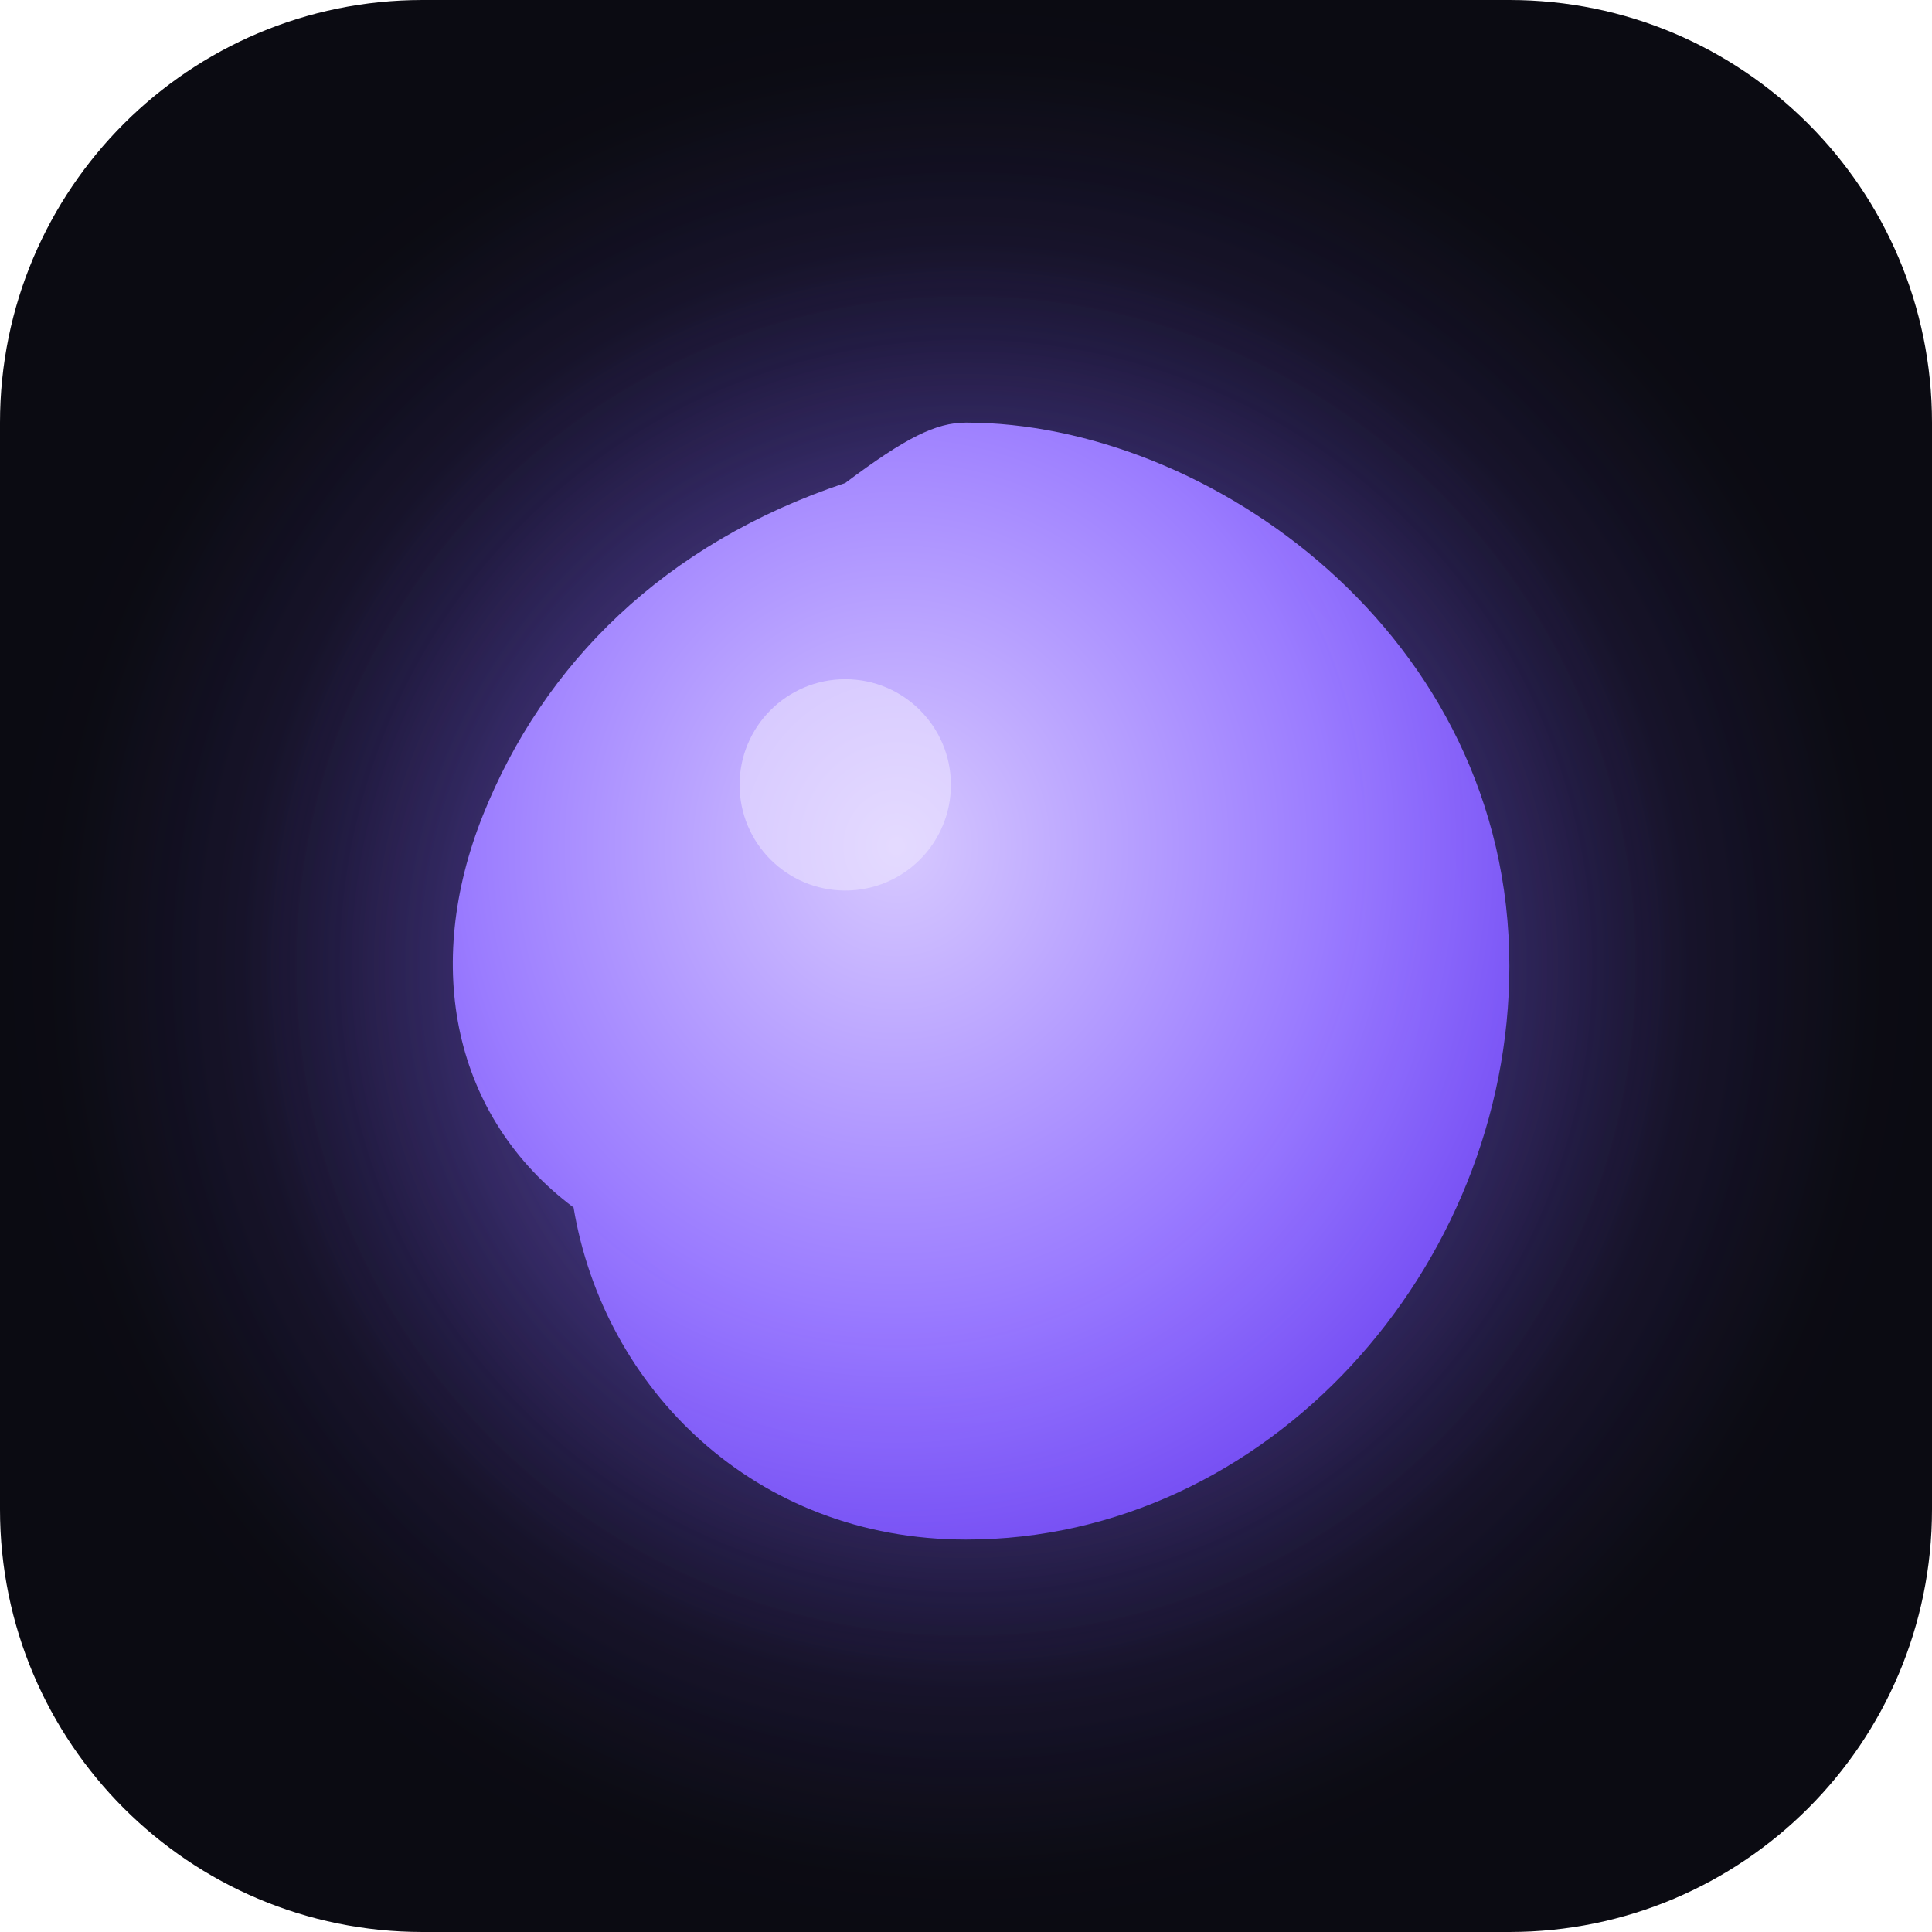
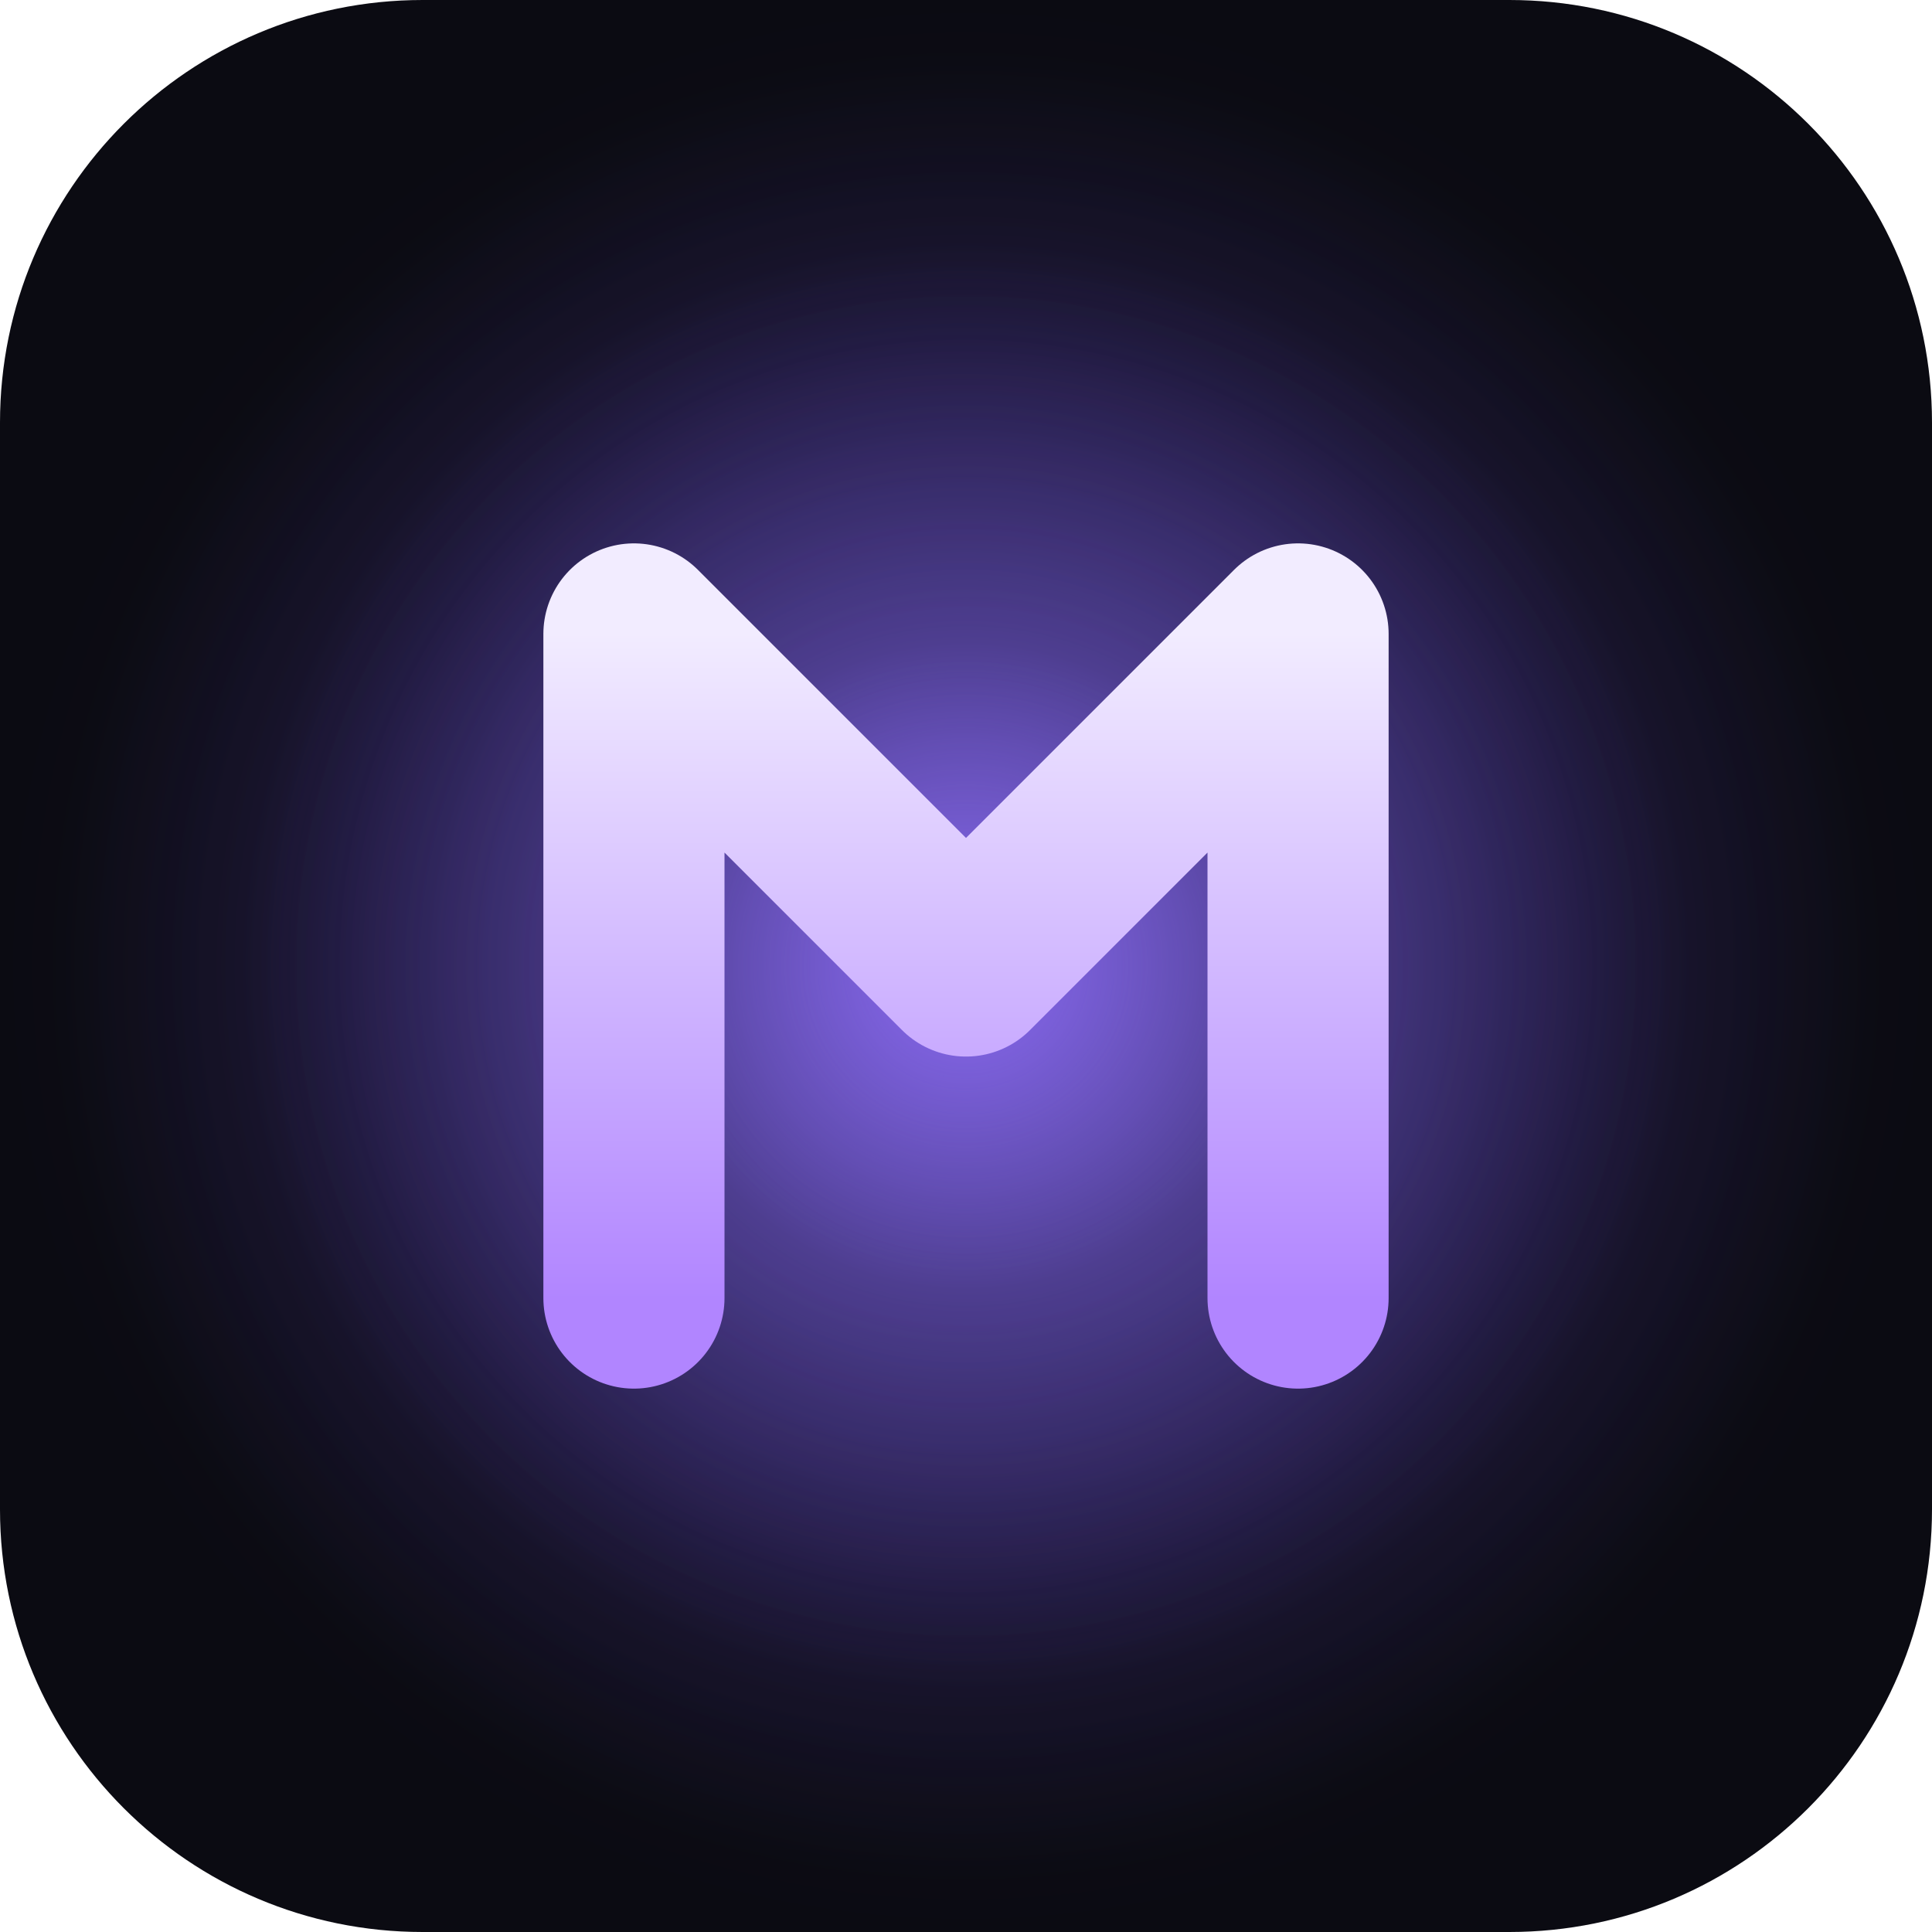
<svg xmlns="http://www.w3.org/2000/svg" viewBox="0 0 64 64">
  <defs>
    <radialGradient id="bg" cx="0.5" cy="0.5" r="0.5">
      <stop offset="0" stop-color="#171329" />
      <stop offset="1" stop-color="#0b0b12" />
    </radialGradient>
    <radialGradient id="halo" cx="0.5" cy="0.5" r="0.5">
      <stop offset="0" stop-color="#8f6bff" stop-opacity="0.85" />
      <stop offset="0.45" stop-color="#7c5cff" stop-opacity="0.28" />
      <stop offset="1" stop-color="#7c5cff" stop-opacity="0" />
    </radialGradient>
-     <radialGradient id="core" cx="0.42" cy="0.38" r="0.75">
-       <stop offset="0" stop-color="#d7c9ff" />
-       <stop offset="0.55" stop-color="#9a7bff" />
-       <stop offset="1" stop-color="#6d3fff" stop-opacity="0.9" />
-     </radialGradient>
    <radialGradient id="breath" cx="0.5" cy="0.5" r="0.5">
      <stop offset="0" stop-color="#b9a7ff" stop-opacity="0.5" />
      <stop offset="0.7" stop-color="#7c5cff" stop-opacity="0.12" />
      <stop offset="1" stop-color="#7c5cff" stop-opacity="0" />
    </radialGradient>
+     <linearGradient id="m" x1="0" y1="0" x2="0" y2="1">
+       <stop offset="0" stop-color="#f2ecff" />
+       <stop offset="1" stop-color="#b185ff" />
+     </linearGradient>
  </defs>
  <rect width="64" height="64" rx="14" fill="url(#bg)" />
  <circle cx="32" cy="32" r="30" fill="url(#breath)" />
  <circle cx="32" cy="32" r="24" fill="url(#halo)" />
-   <path d="M32 14            C 40 14, 50 21, 50 32            C 50 42, 42 51, 32 51            C 25 51, 20 46, 19 40            C 15 37, 14 32, 16 27            C 18 22, 22 18, 28 16            C 30 14.5, 31 14, 32 14 Z" fill="url(#core)" />
-   <circle cx="28" cy="26" r="3.5" fill="#f2ecff" opacity="0.5" />
+   <path d="M21 43 V21 L32 32 L43 21 V43" fill="none" stroke="url(#m)" stroke-width="6" stroke-linecap="round" stroke-linejoin="round" />
</svg>
